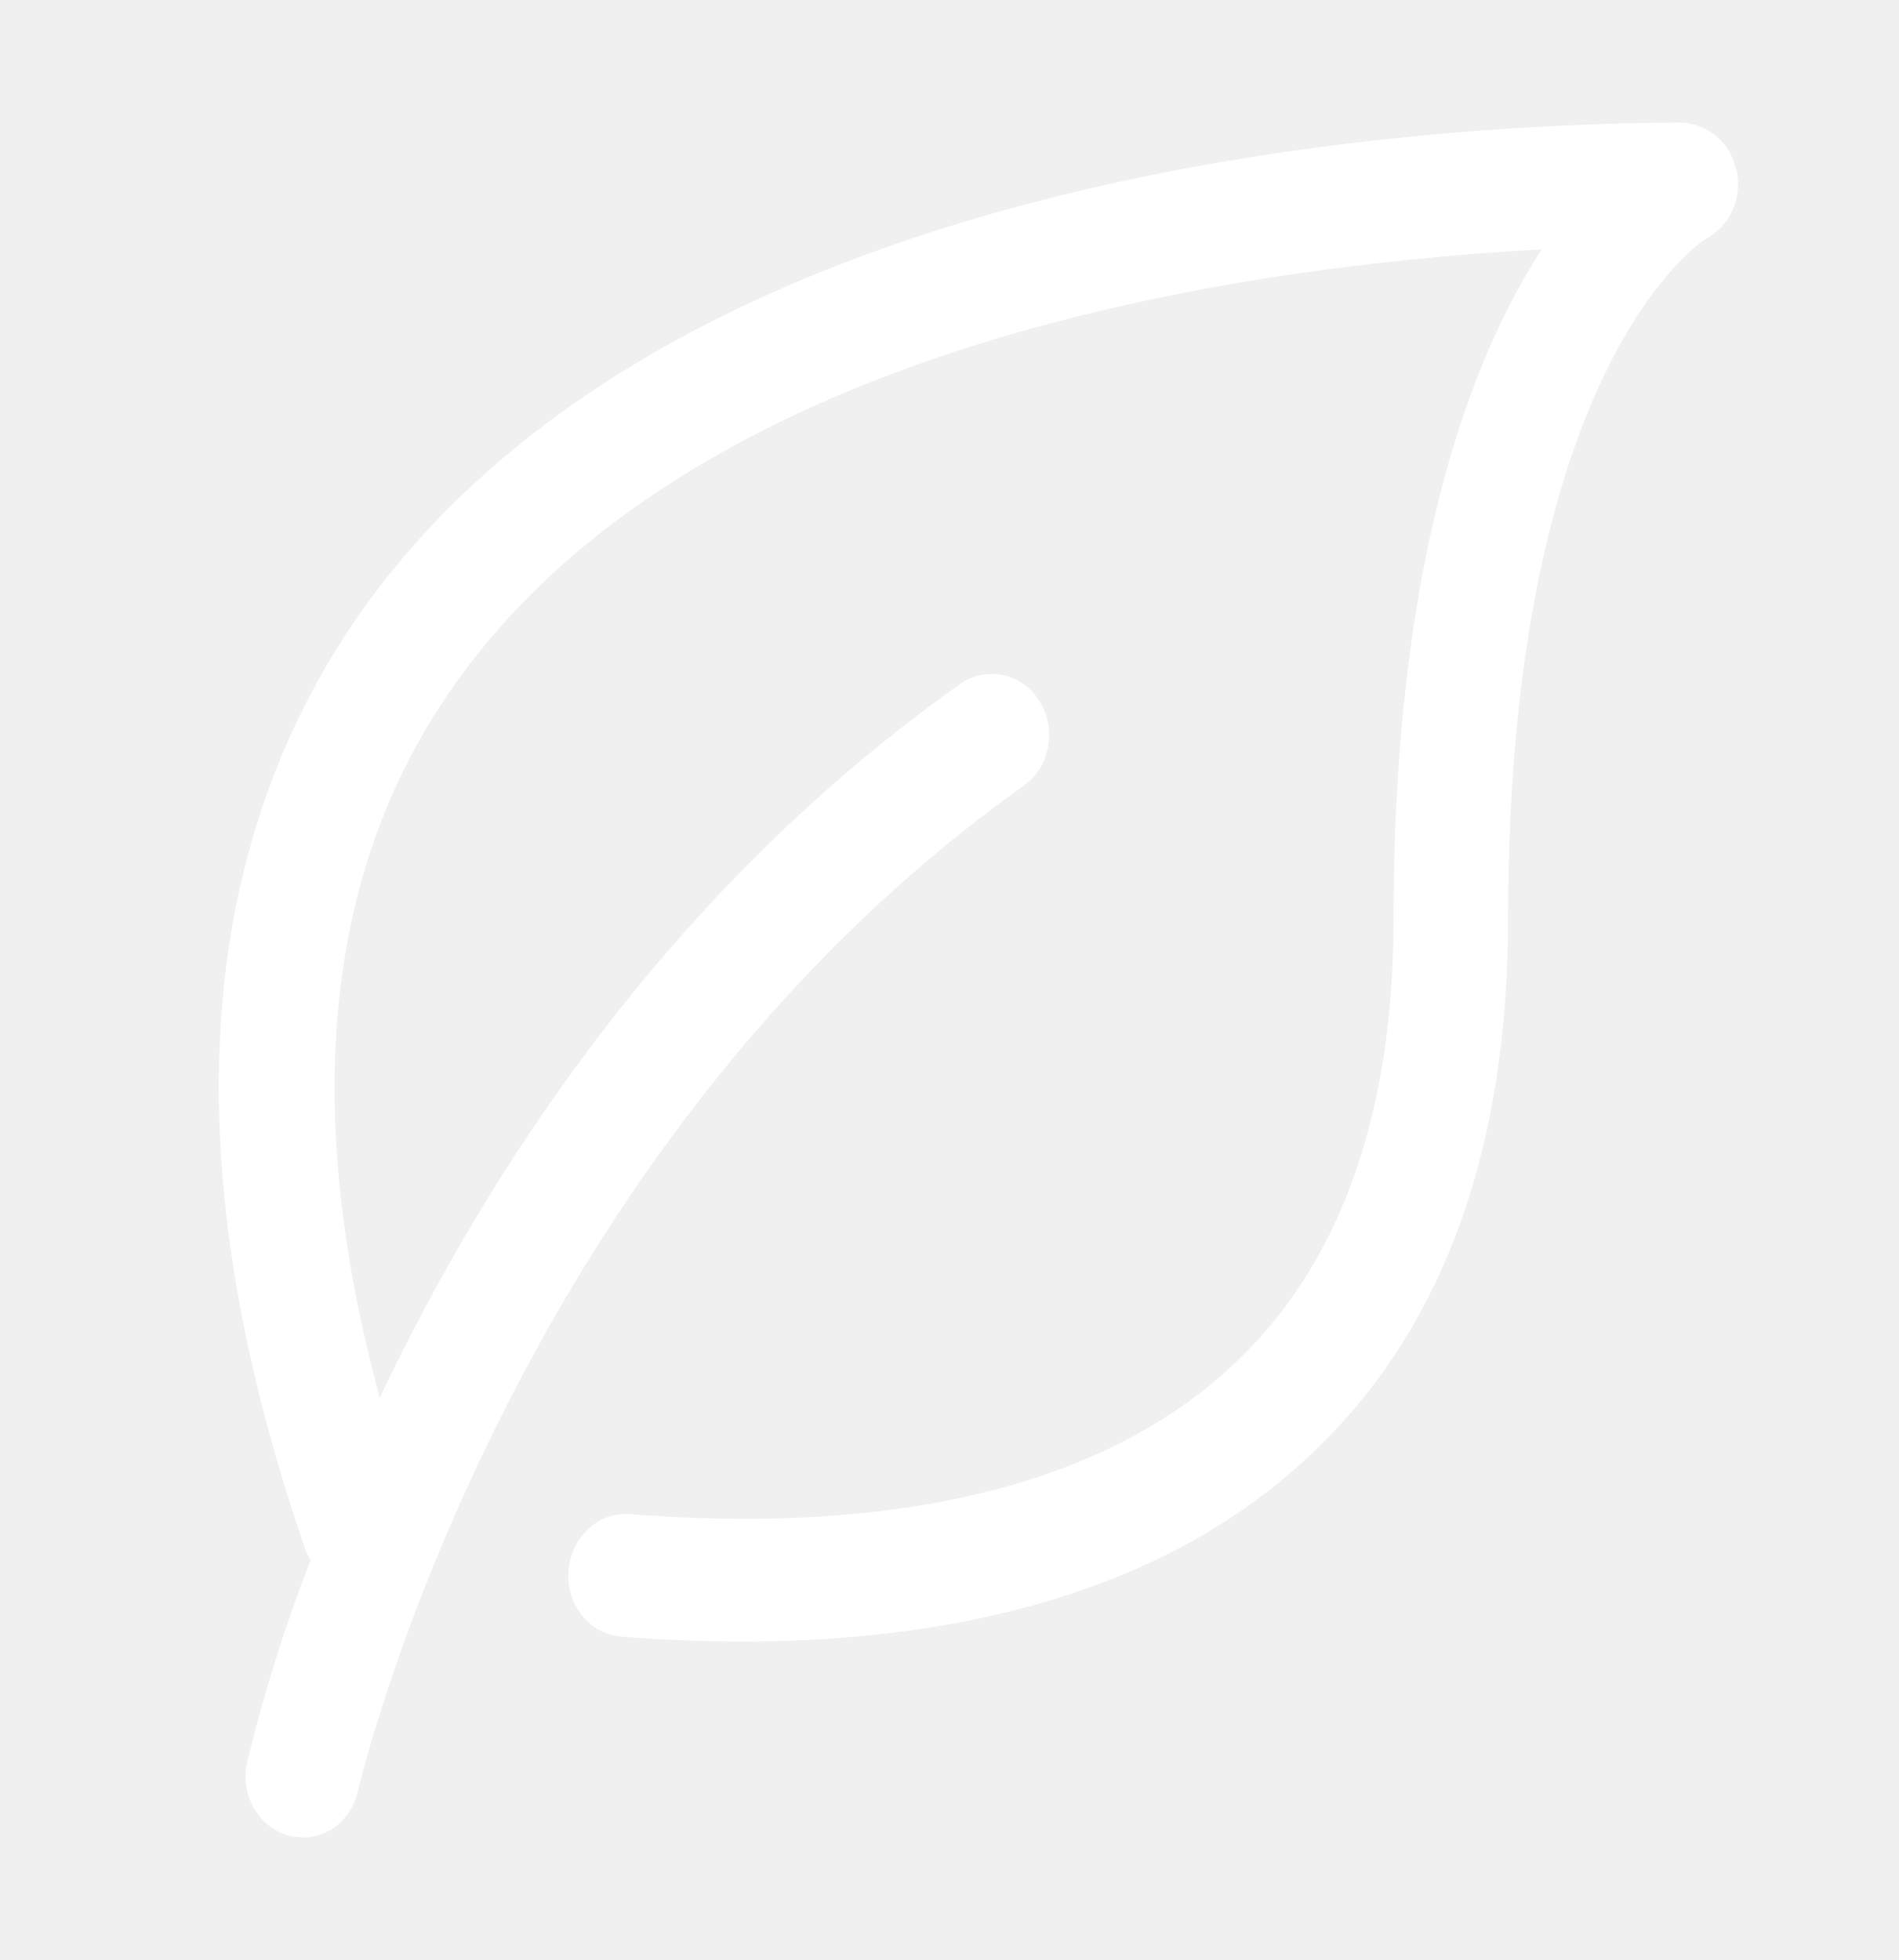
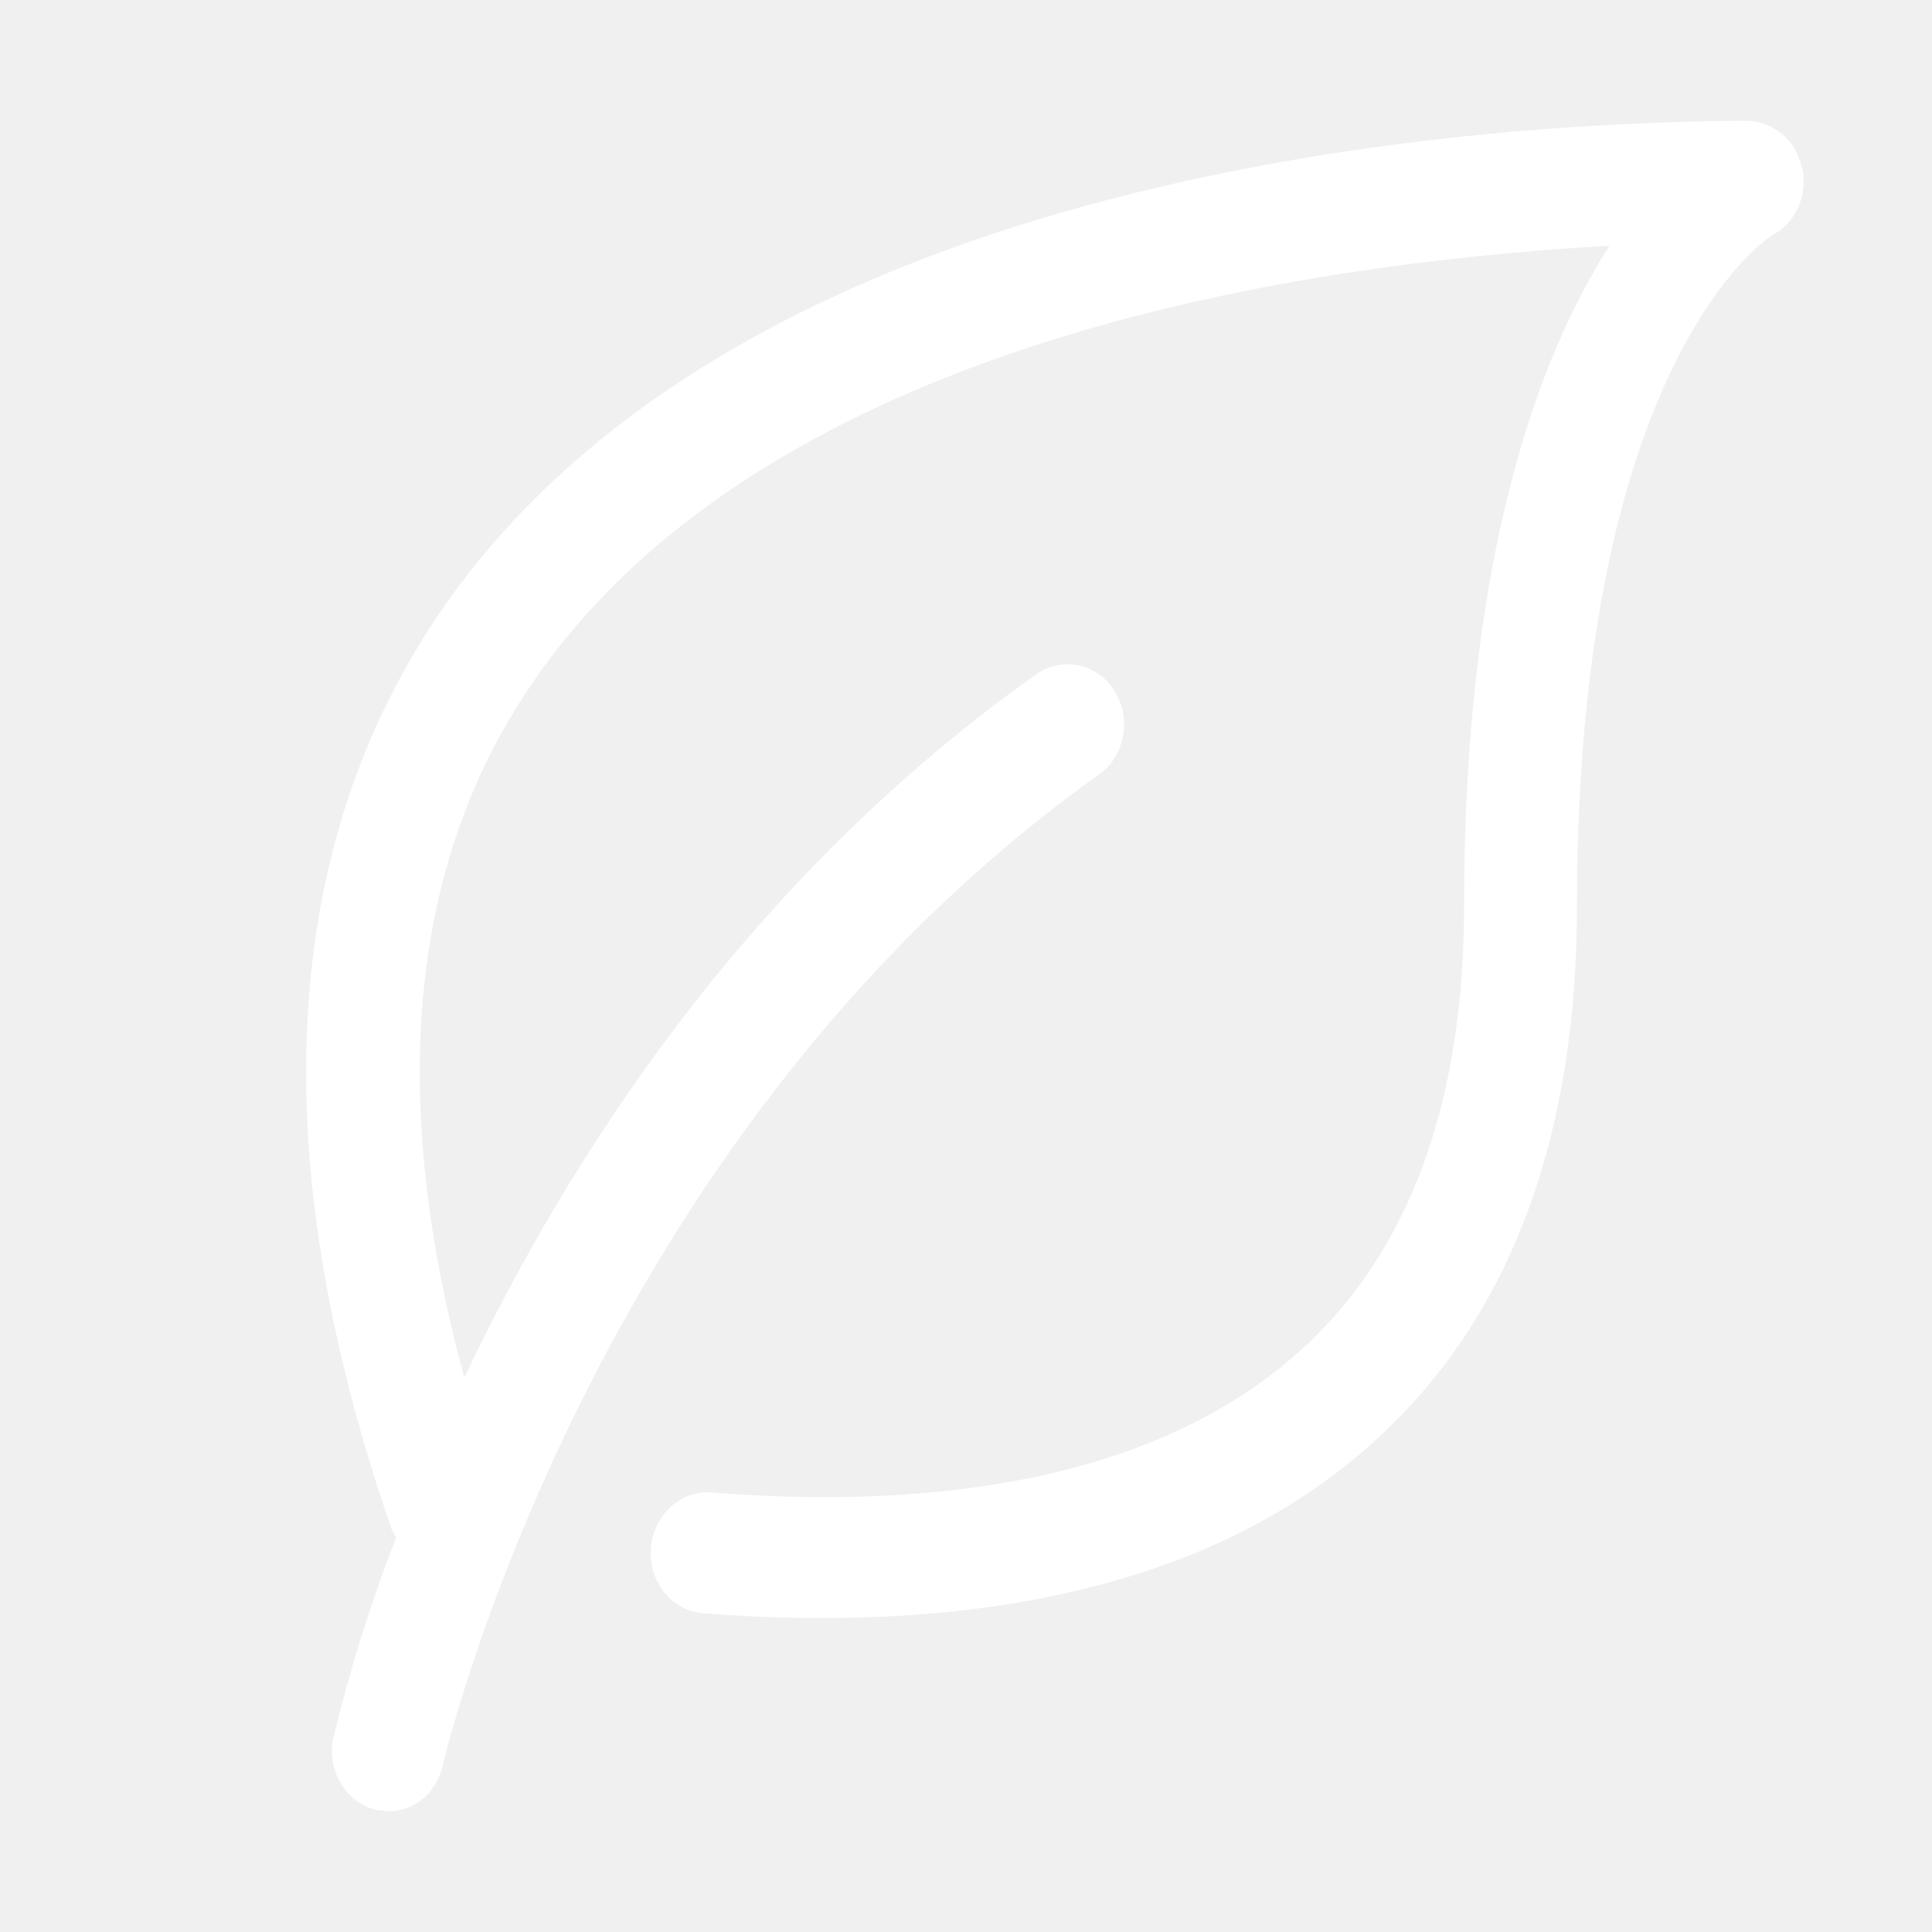
- <svg xmlns="http://www.w3.org/2000/svg" width="31" height="32" fill="none">
+ <svg xmlns="http://www.w3.org/2000/svg" width="32" height="32" fill="none">
  <g clip-path="url(#a)">
-     <path d="M28.34 2.77a.95.95 0 0 0-.9-.77h-.01c-4.94.03-16.95.92-21.8 8.38C3.12 14.26 2.9 19.29 5 25.34l.07.13a25.93 25.93 0 0 0-1.04 3.32c-.11.54.21 1.07.72 1.19l.2.02c.43 0 .81-.32.9-.79.03-.1 2.42-10.37 10.86-16.38.43-.3.55-.93.26-1.38a.9.9 0 0 0-1.3-.28c-4.79 3.4-7.74 8-9.47 11.65-1.24-4.57-.92-8.37.99-11.3 3.74-5.76 12.62-7.15 17.98-7.45C24 5.87 22.75 9.17 22.75 15c0 3.12-.83 5.52-2.47 7.14-2.62 2.6-6.88 2.83-10 2.58-.51-.04-.96.38-1 .93-.04.55.35 1.03.86 1.07.63.05 1.3.08 1.98.08 3.18 0 6.87-.66 9.43-3.2 2.04-2 3.07-4.9 3.07-8.6 0-9.1 3.22-11.1 3.23-11.1.4-.21.6-.68.5-1.13Z" fill="#fff" />
+     <path d="M29.84 2.77a.95.95 0 0 0-.9-.77h-.01c-4.94.03-16.95.92-21.8 8.38-2.51 3.88-2.73 8.91-.64 14.96l.07.13a25.93 25.93 0 0 0-1.04 3.32c-.11.54.21 1.07.72 1.19l.2.02c.43 0 .81-.32.9-.79.03-.1 2.42-10.37 10.86-16.38.43-.3.55-.93.26-1.38a.9.9 0 0 0-1.3-.28c-4.79 3.4-7.74 8-9.47 11.65-1.24-4.57-.92-8.37.99-11.3 3.74-5.76 12.62-7.15 17.98-7.45-1.16 1.8-2.41 5.1-2.41 10.93 0 3.12-.83 5.52-2.47 7.14-2.62 2.6-6.88 2.83-10 2.58-.51-.04-.96.38-1 .93-.04.55.35 1.03.86 1.07.63.05 1.3.08 1.98.08 3.18 0 6.87-.66 9.43-3.2 2.04-2 3.07-4.9 3.07-8.6 0-9.1 3.22-11.1 3.23-11.1.4-.21.6-.68.5-1.13Z" fill="#fff" />
  </g>
  <defs>
    <clipPath id="a">
-       <path fill="#fff" transform="translate(.5)" d="M0 0h30v32H0z" />
+       <path fill="#fff" d="M0 0h32v32H0z" />
    </clipPath>
  </defs>
</svg>
